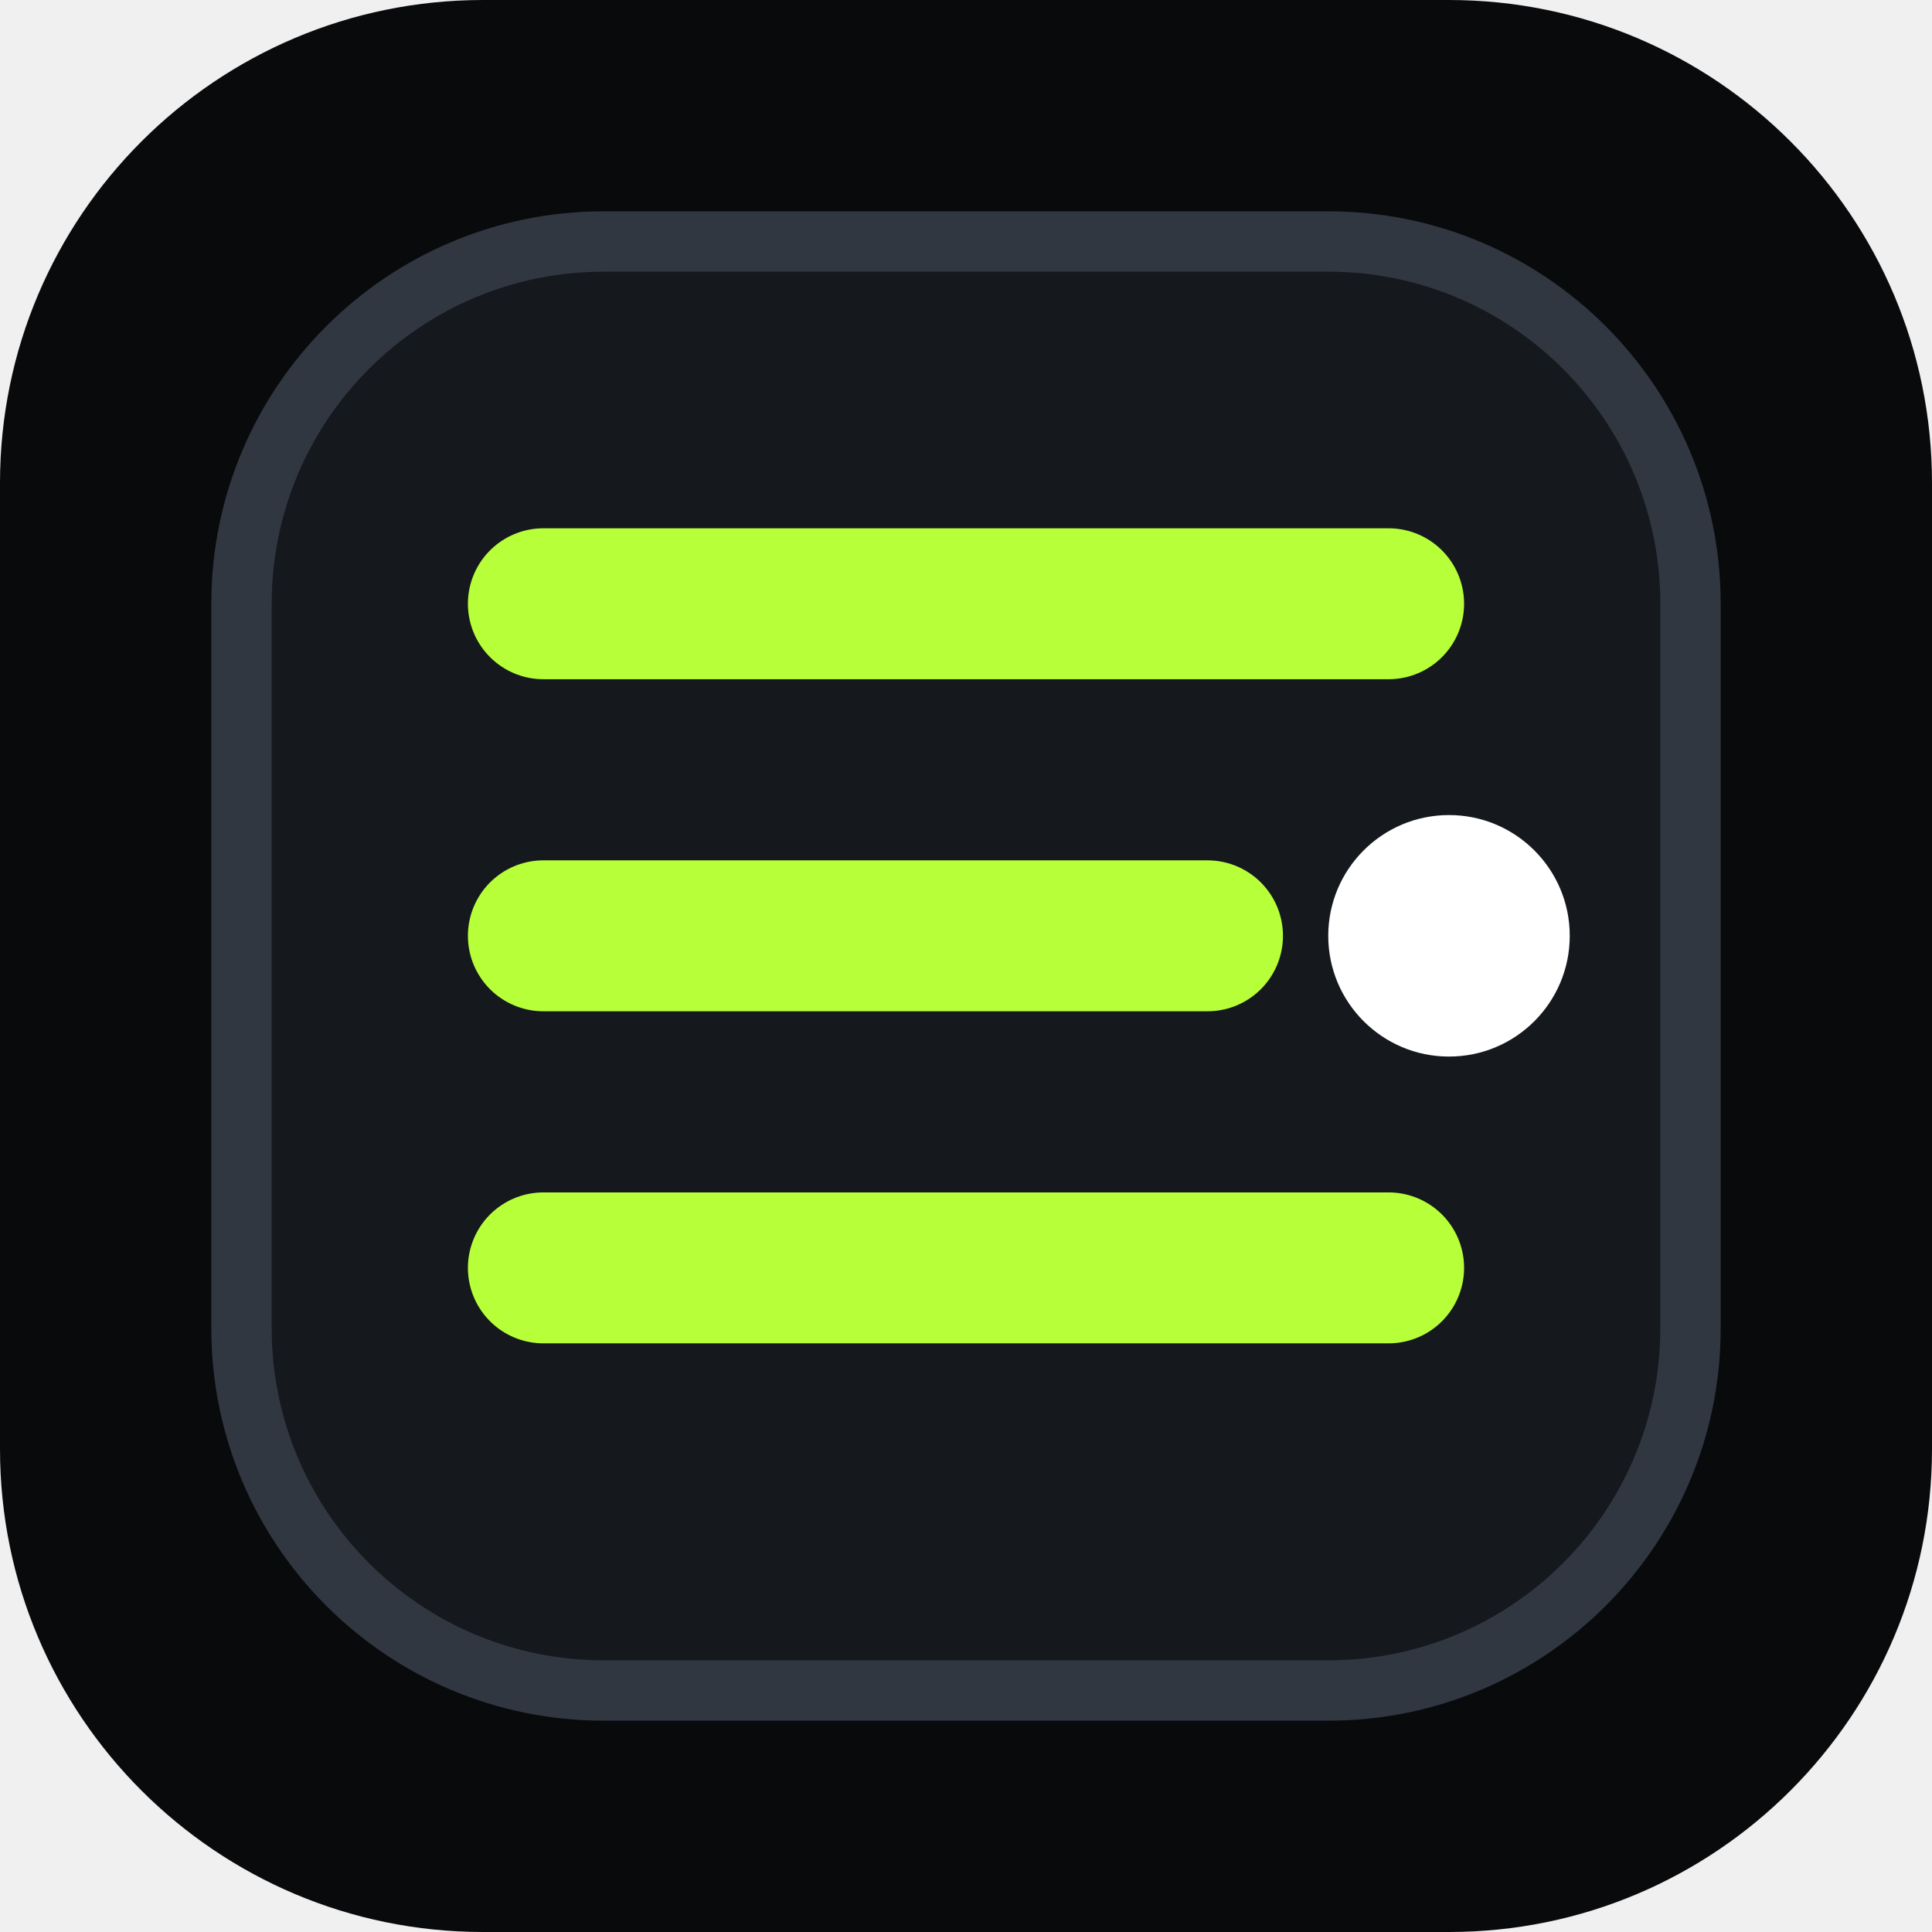
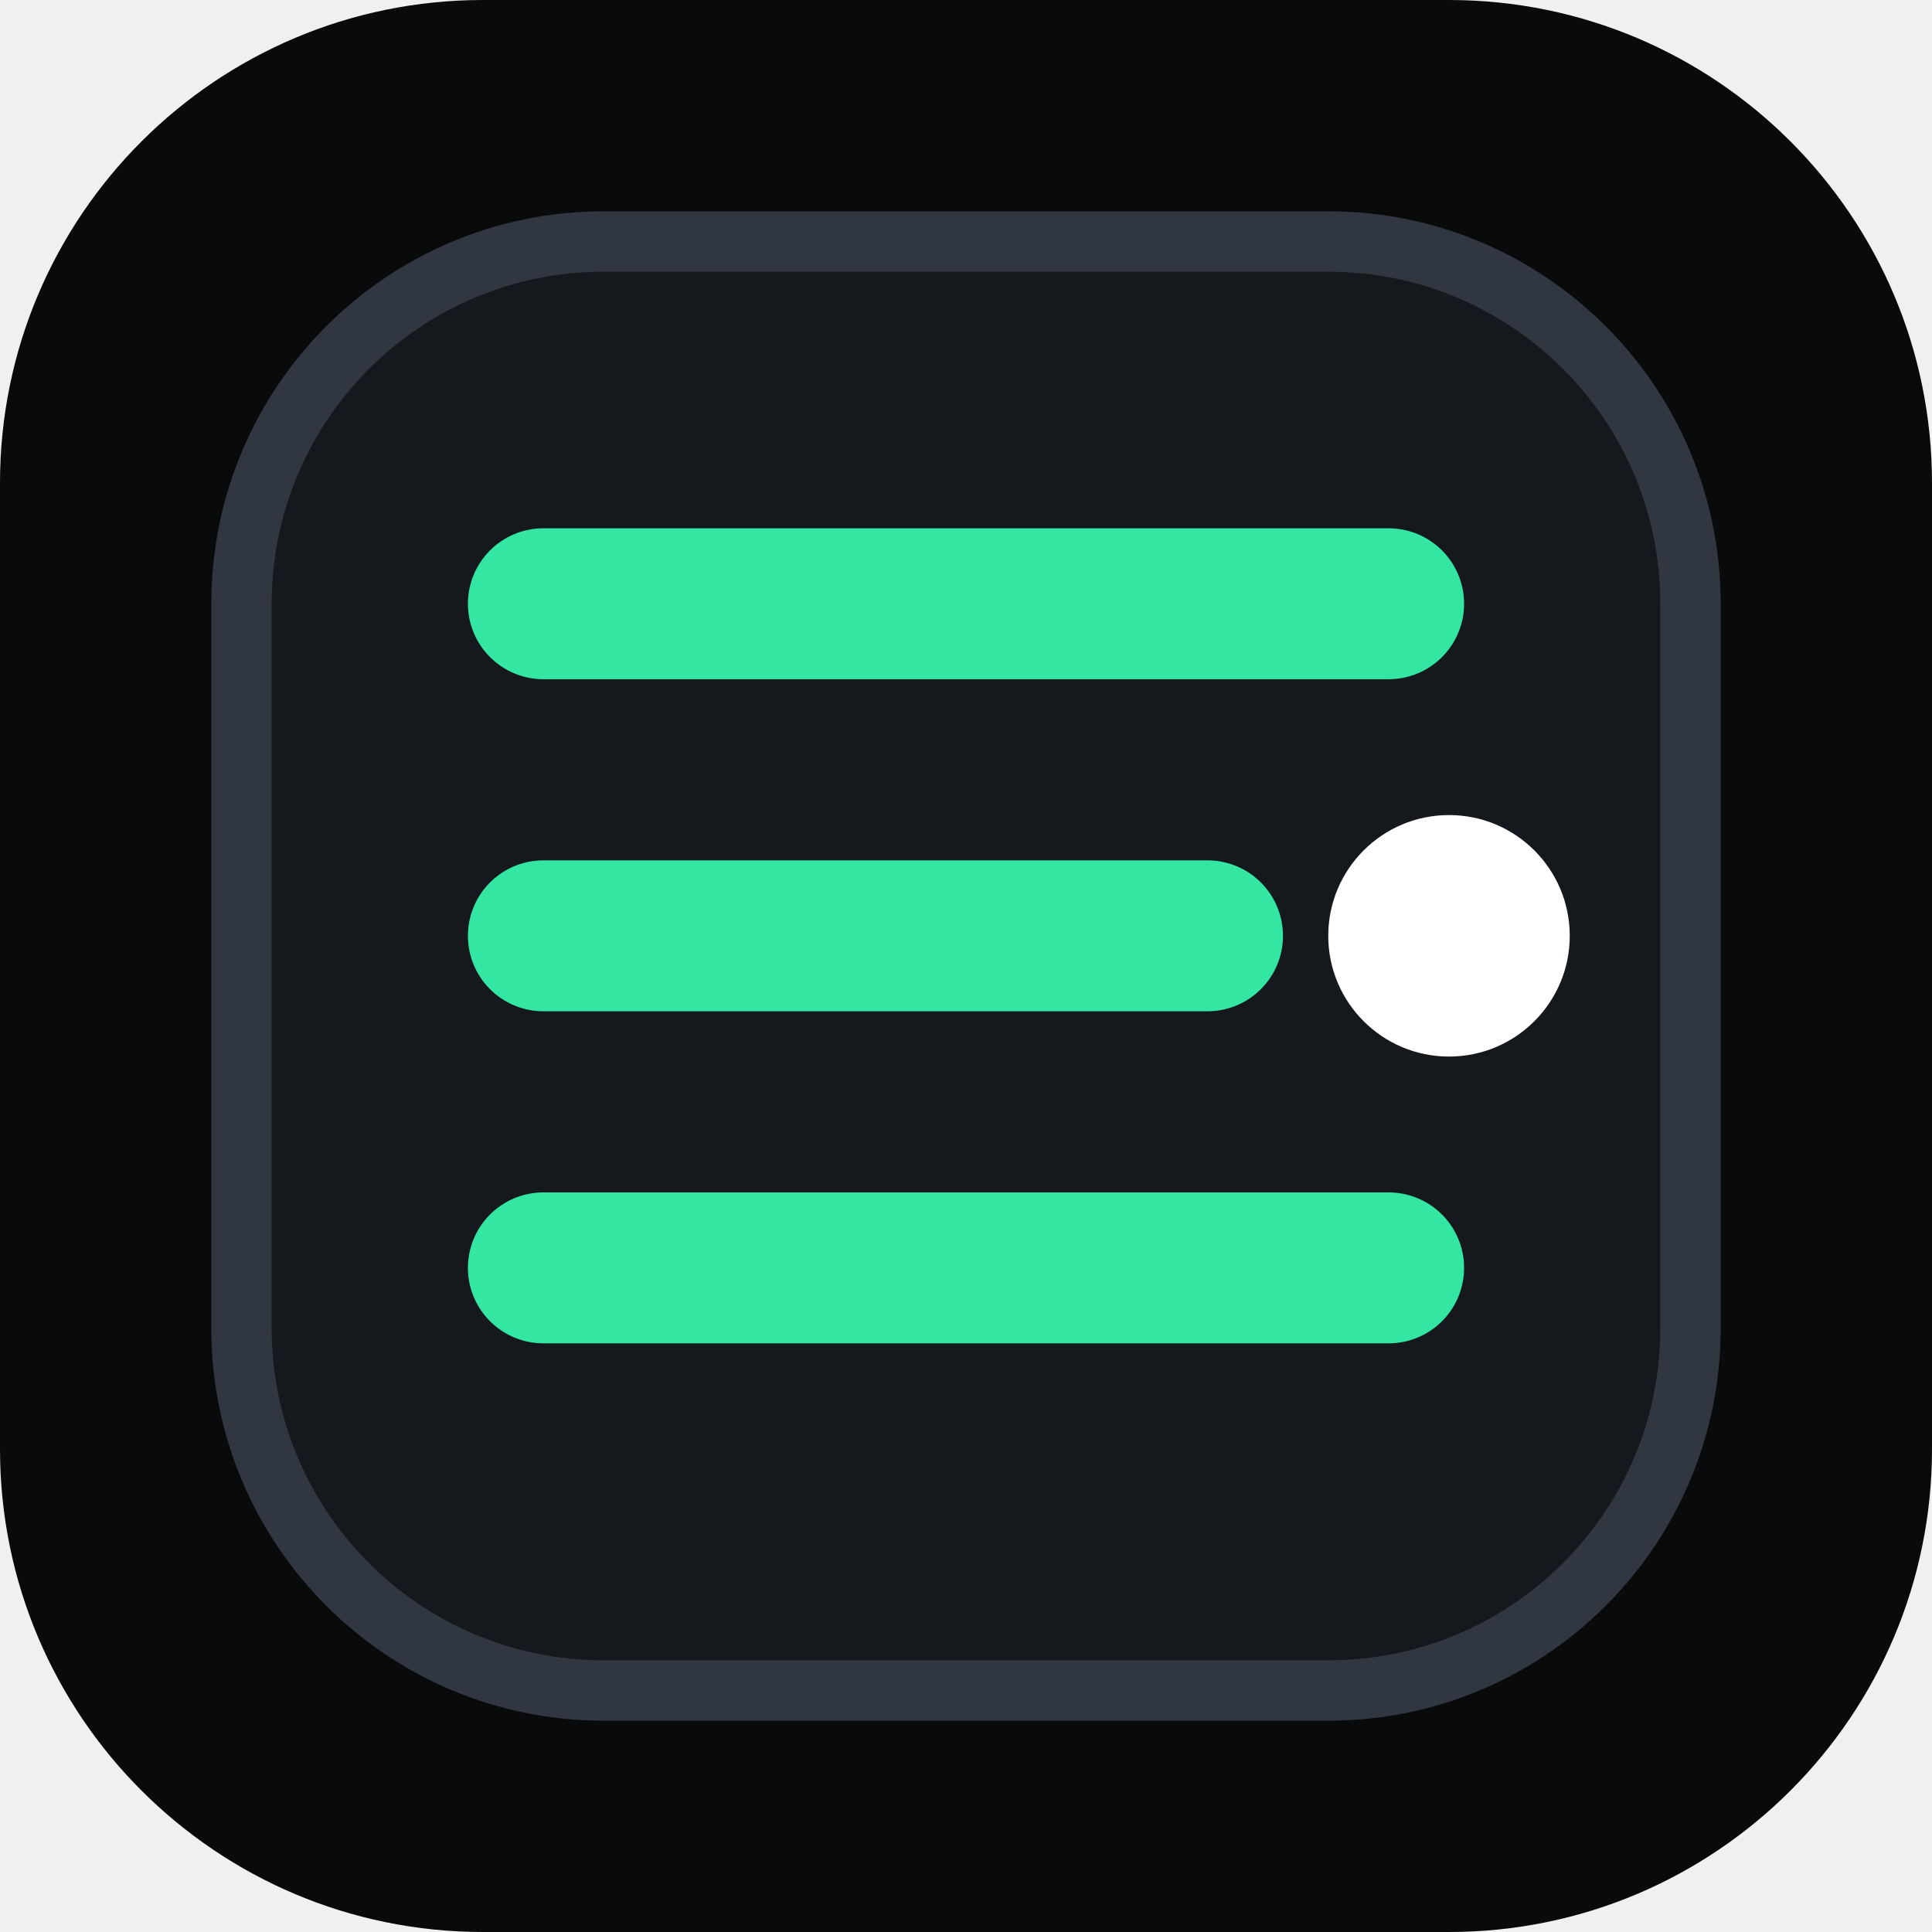
<svg xmlns="http://www.w3.org/2000/svg" viewBox="0 0 64 64" role="img" aria-labelledby="title desc">
  <rect width="64" height="64" rx="16" fill="#090a0c" />
  <rect x="8" y="8" width="48" height="48" rx="12" fill="#15181d" stroke="#313741" stroke-width="2" />
-   <path d="M18 20h28M18 31h22M18 42h28" stroke="#b7ff39" stroke-width="5" stroke-linecap="round" />
+   <path d="M18 20h28M18 31h22M18 42h28" stroke="#33E7A2" stroke-width="5" stroke-linecap="round" />
  <circle cx="48" cy="31" r="4" fill="#ffffff" />
</svg>
